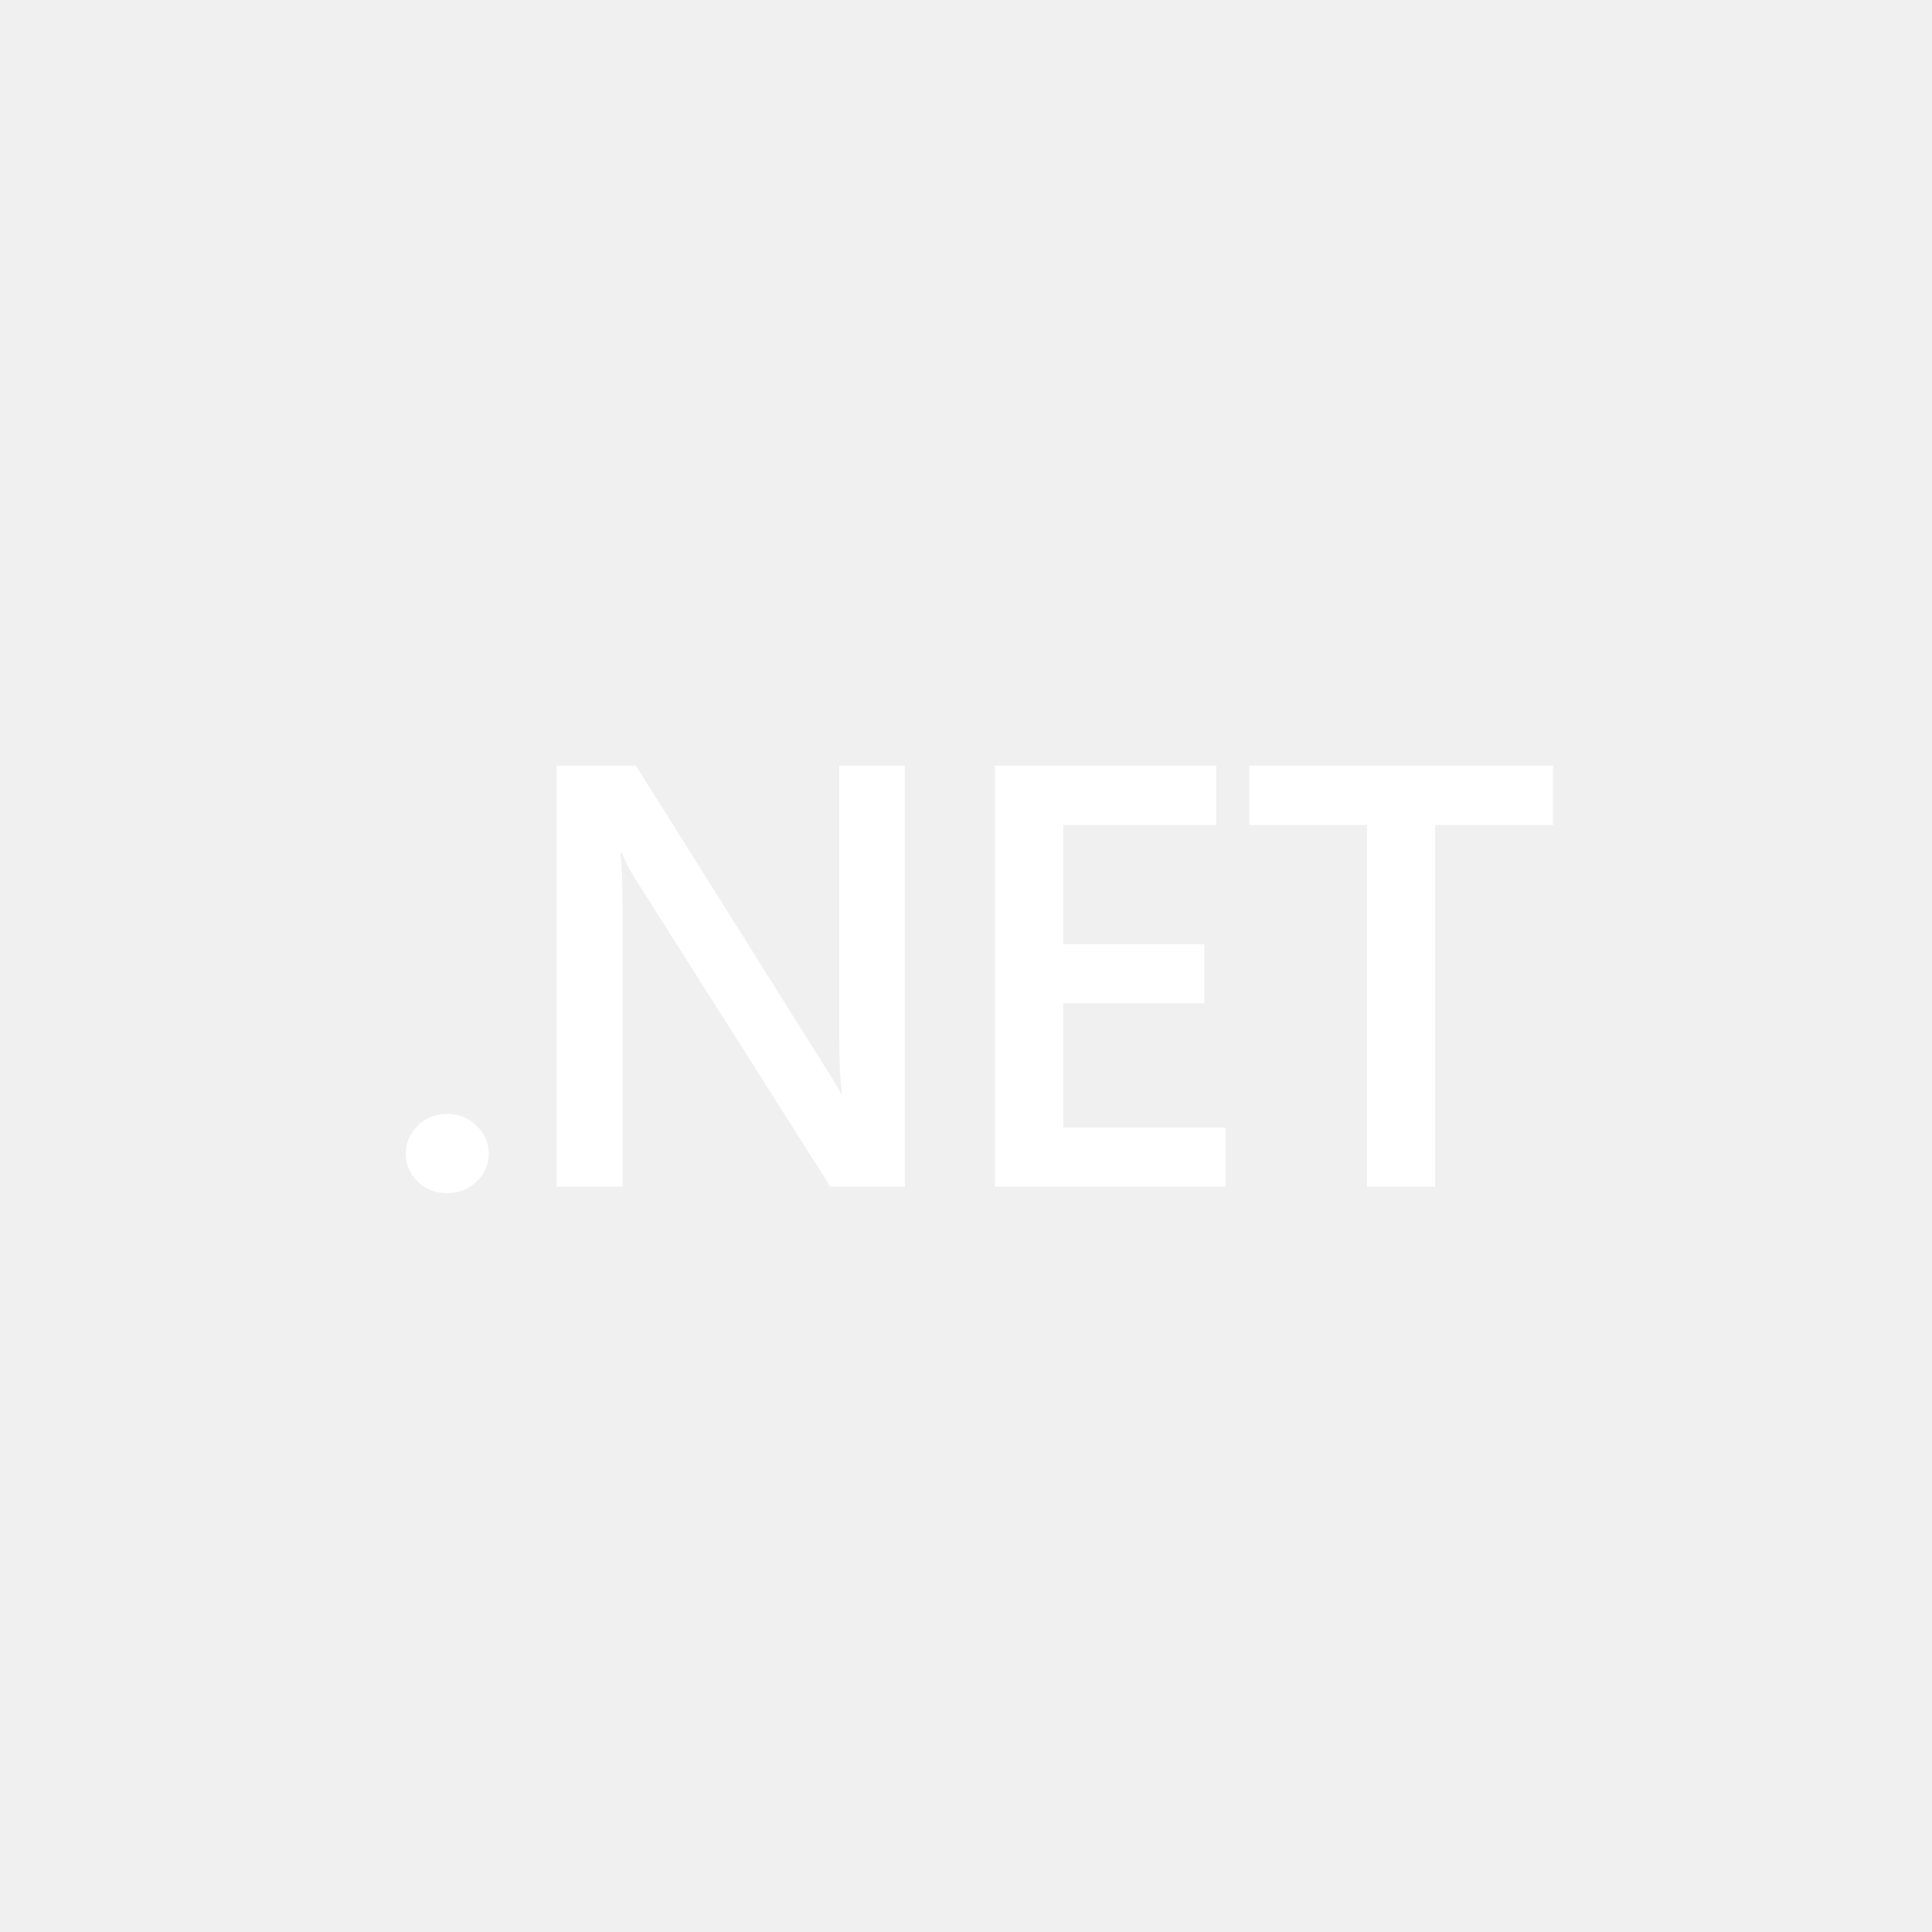
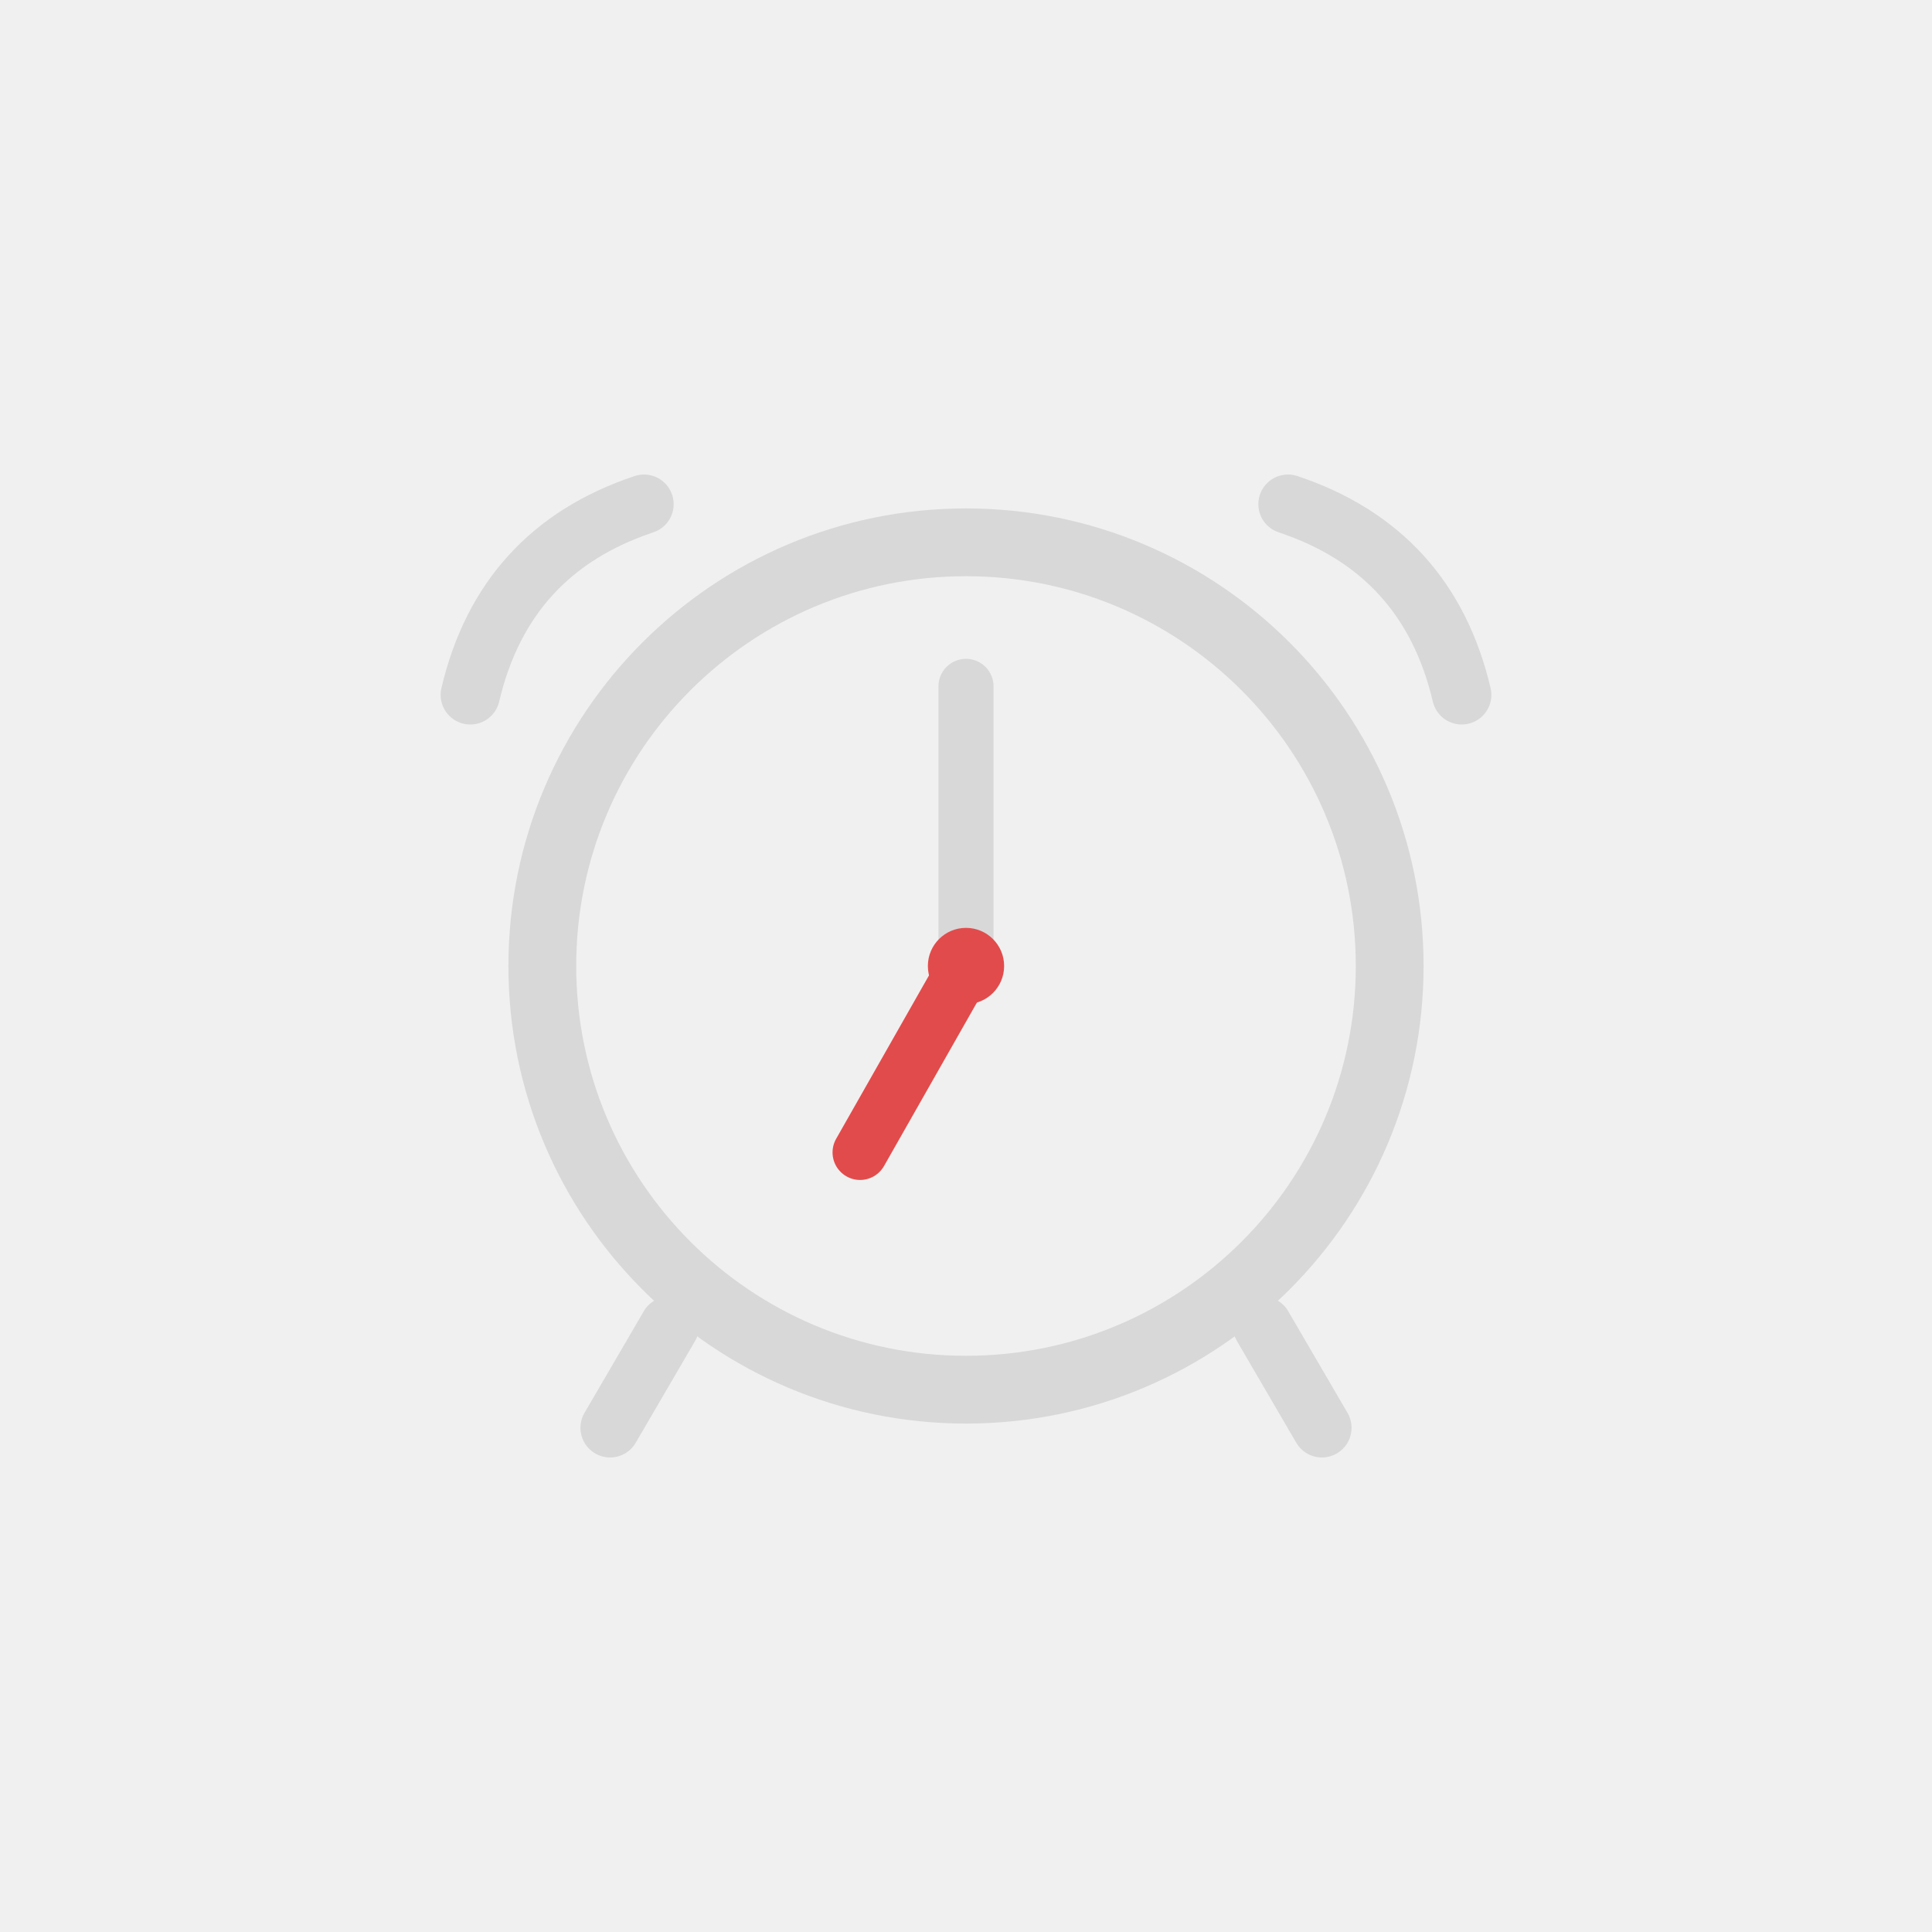
- <svg xmlns="http://www.w3.org/2000/svg" width="456" height="456" viewBox="0 0 456 456" version="1.1" xml:space="preserve" style="fill-rule:evenodd;clip-rule:evenodd;stroke-linejoin:round;stroke-miterlimit:2;">
-   <path d="m 105.5,281.609 c -2.703,0 -5.001,-0.9 -6.893,-2.702 -1.892,-1.848 -2.838,-4.042 -2.838,-6.582 0,-2.587 0.946,-4.804 2.838,-6.652 1.892,-1.848 4.19,-2.772 6.893,-2.772 2.748,0 5.068,0.924 6.96,2.772 1.937,1.848 2.906,4.064 2.906,6.652 0,2.54 -0.968,4.734 -2.906,6.582 -1.892,1.802 -4.212,2.702 -6.96,2.702 z" style="fill:#ffffff;fill-rule:nonzero;stroke-width:0.838" />
-   <path d="M 213.561,280.084 H 195.99 L 149.7,207.054 c -1.171,-1.848 -2.14,-3.765 -2.906,-5.751 h -0.406 c 0.361,2.125 0.541,6.675 0.541,13.65 v 65.132 h -15.543 v -99.36 h 18.719 l 44.737,71.298 c 1.892,2.957 3.109,4.989 3.649,6.098 h 0.27 c -0.45,-2.632 -0.676,-7.09 -0.676,-13.373 v -64.023 h 15.476 z" style="fill:#ffffff;fill-rule:nonzero;stroke-width:0.838" />
-   <path d="m 289.251,280.084 h -54.401 v -99.36 h 52.238 v 13.997 h -36.154 v 28.131 h 33.316 v 13.927 h -33.316 v 29.378 h 38.316 z" style="fill:#ffffff;fill-rule:nonzero;stroke-width:0.838" />
-   <path d="M 366.565,194.721 H 338.722 v 85.363 h -16.084 v -85.363 h -27.775 v -13.997 h 71.701 z" style="fill:#ffffff;fill-rule:nonzero;stroke-width:0.838" />
+ <svg xmlns="http://www.w3.org/2000/svg" width="456" height="456" viewBox="0 0 456 456">
+   <path d="M 111 164 Q 119 130 152 119 M 304 119 Q 337 130 345 164" fill="none" stroke="#D8D8D8" stroke-width="14" stroke-linecap="round" />
+   <path d="M 158 313 L 144 337 M 298 313 L 312 337" fill="none" stroke="#D8D8D8" stroke-width="14" stroke-linecap="round" />
+   <circle cx="228" cy="228" r="100" fill="none" stroke="#D8D8D8" stroke-width="16" />
+   <path d="M 228 162 V 228" fill="none" stroke="#D8D8D8" stroke-width="13" stroke-linecap="round" />
+   <path d="M 228 228 L 203 272" fill="none" stroke="#E24B4B" stroke-width="13" stroke-linecap="round" />
+   <circle cx="228" cy="228" r="9" fill="#E24B4B" />
</svg>
